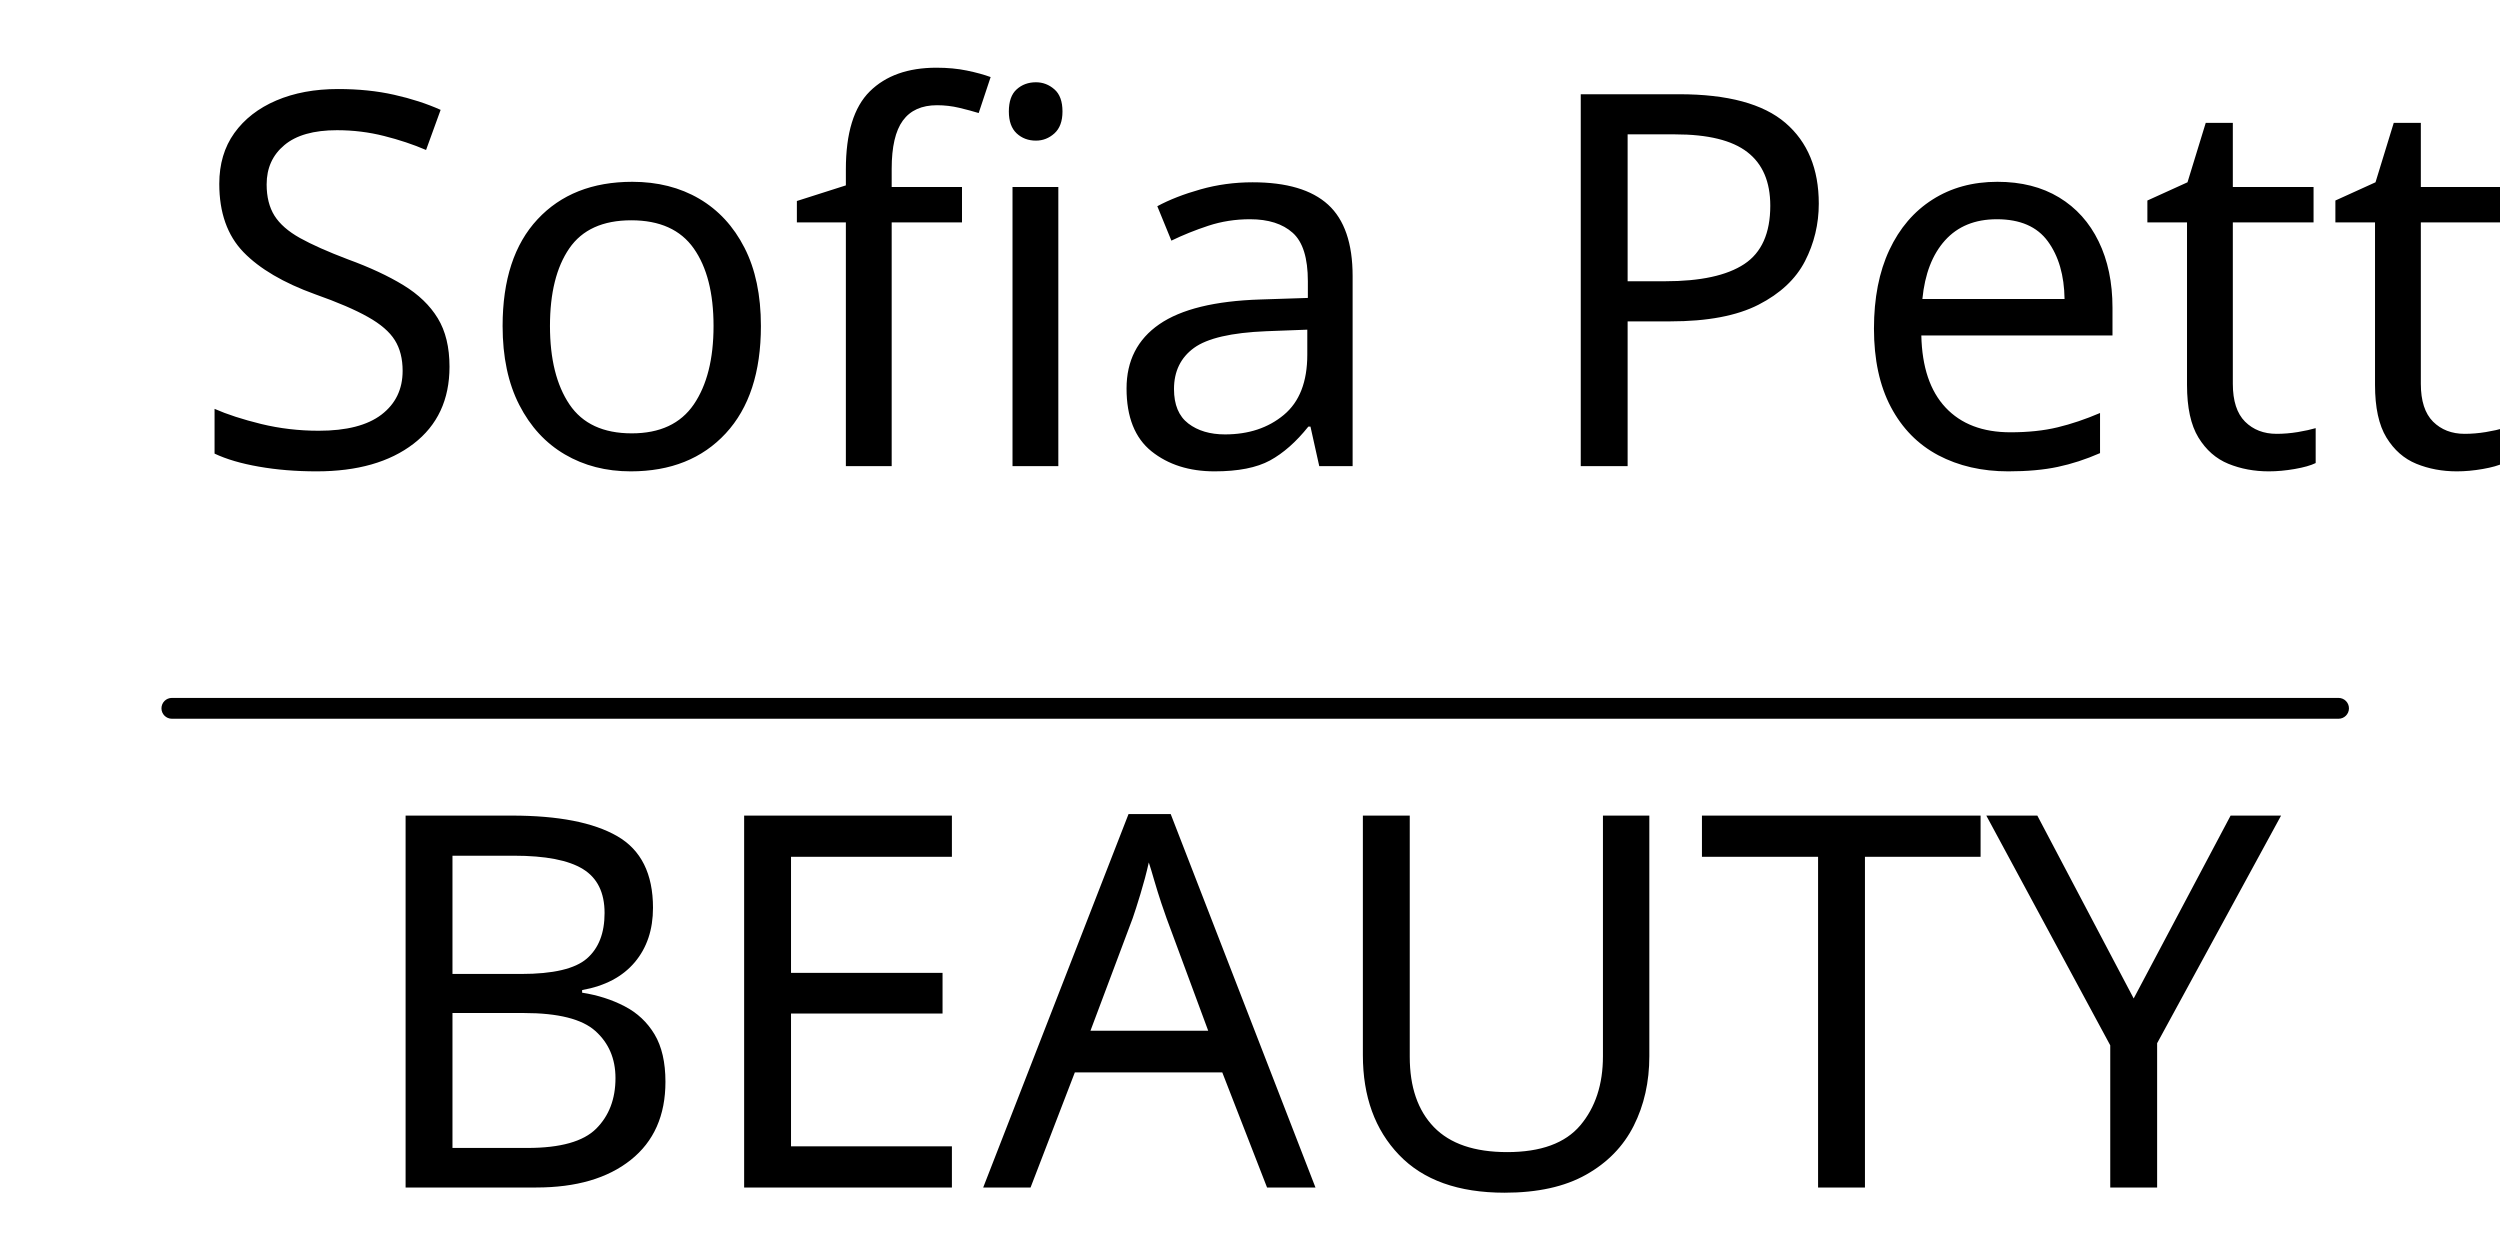
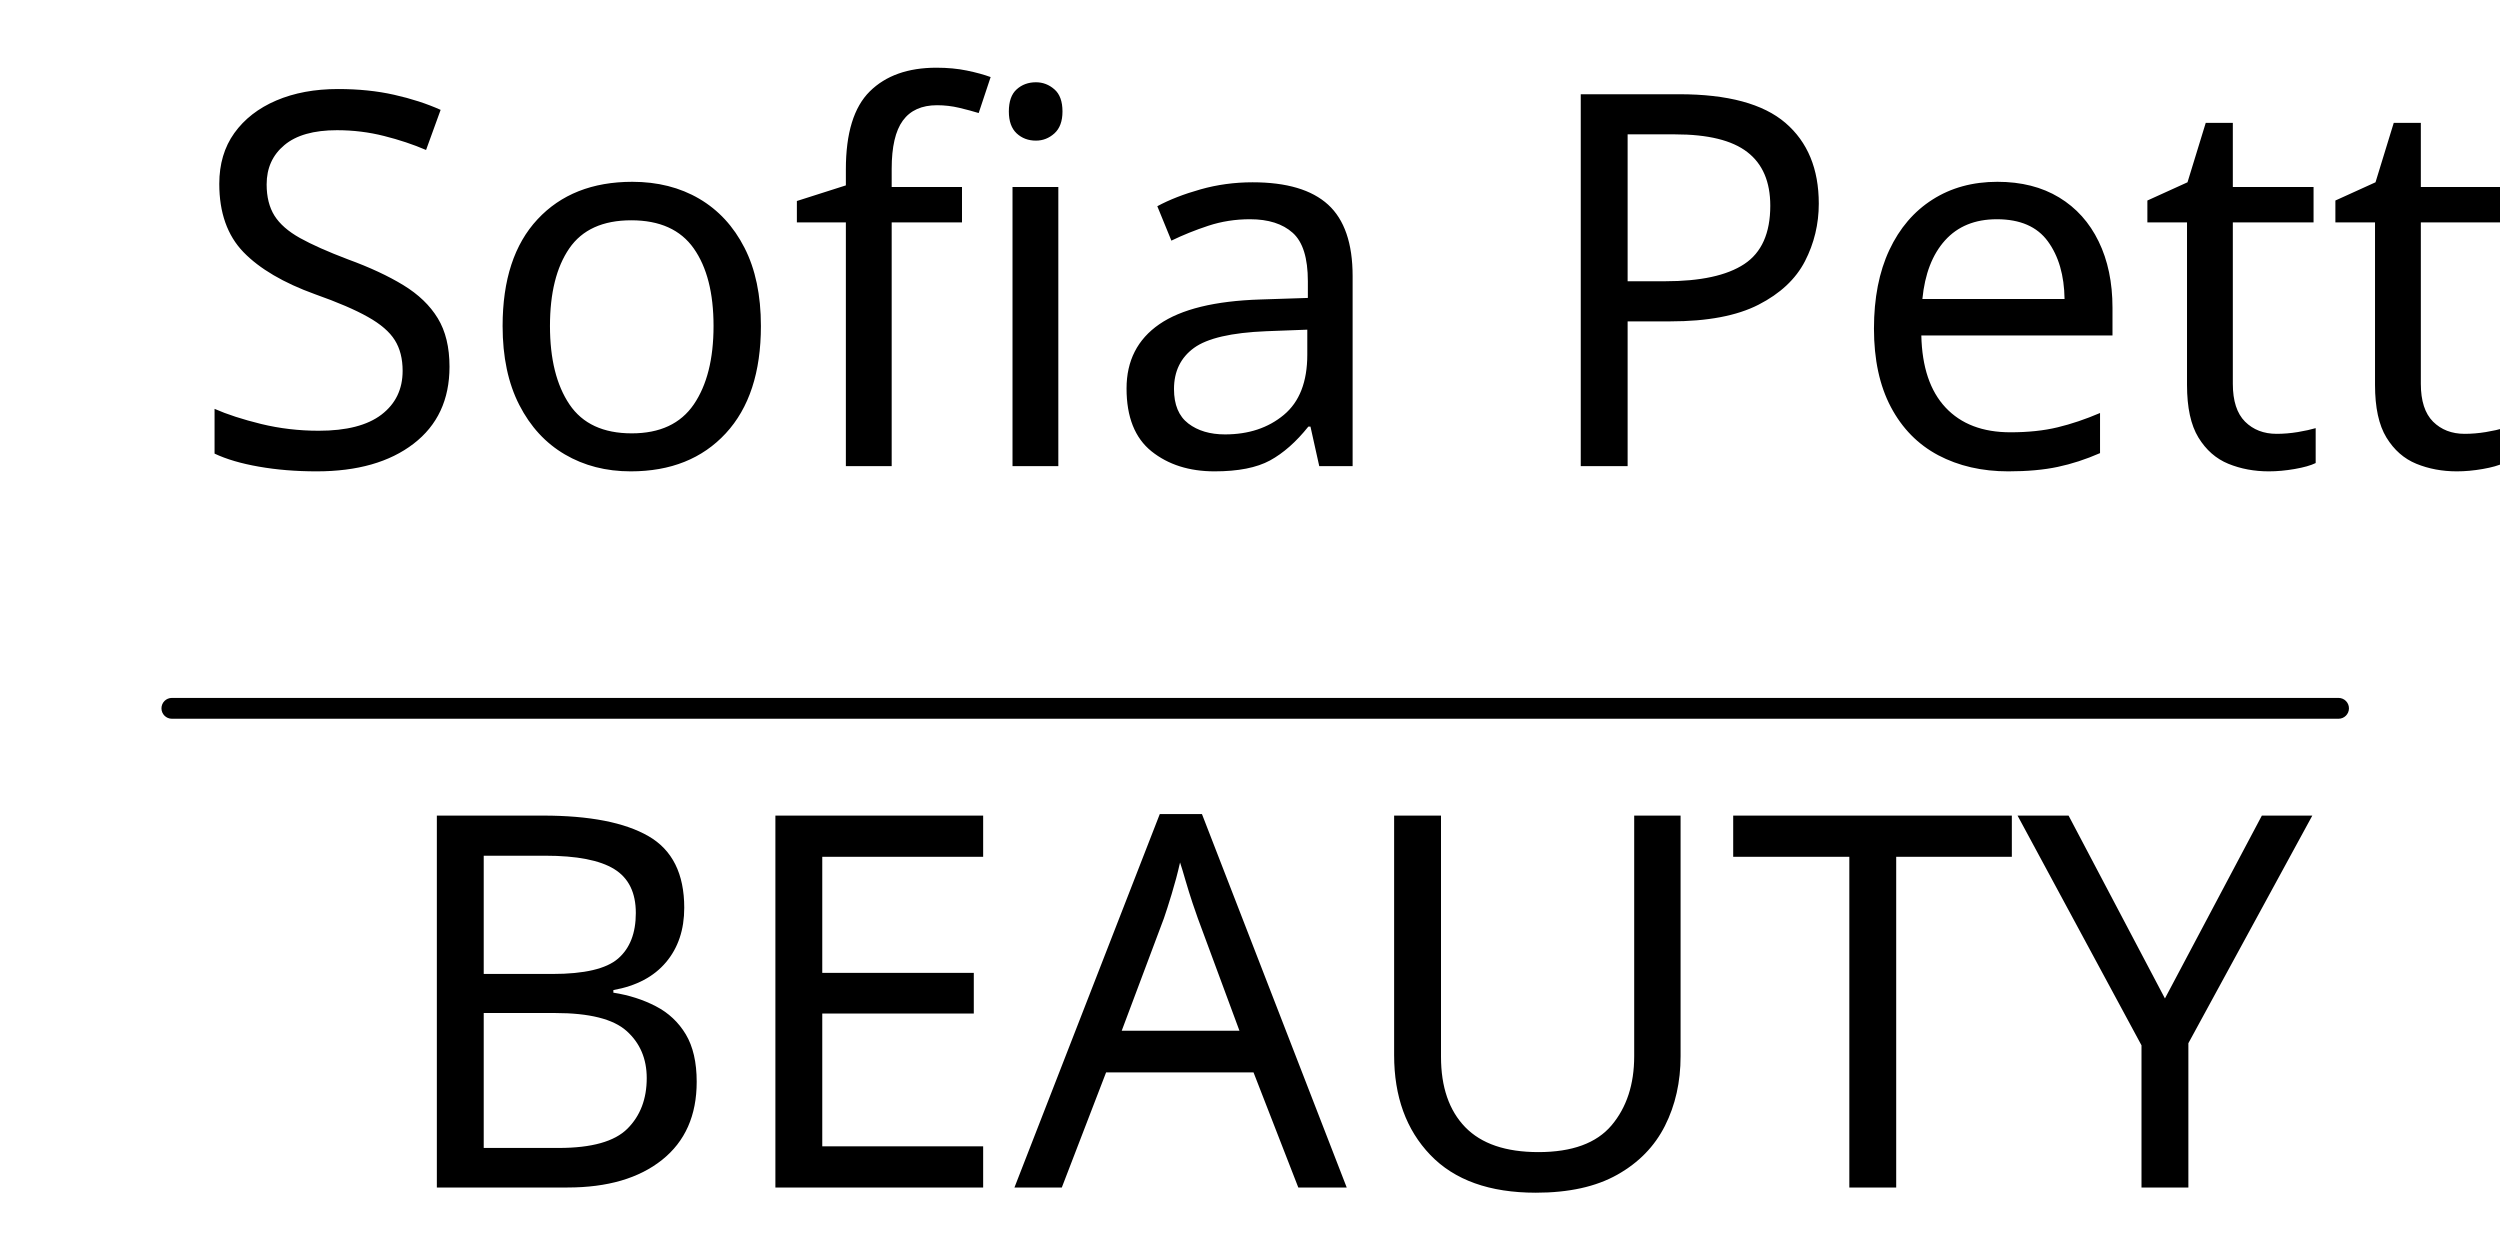
<svg xmlns="http://www.w3.org/2000/svg" xmlns:xlink="http://www.w3.org/1999/xlink" width="480px" height="240px" viewBox="1039 412 480 240" version="1.1">
  <defs>
-     <style type="text/css">
-     @font-face {
-       font-family: 'GreatVibes-Regular, Great Vibes';
-       src: url('../fonts/GreatVibes-Regular.ttf');
-     }
-   </style>
-     <text id="string" transform="matrix(1.0 0.0 0.0 1.0 1074.0 416.5)" font-size="100" x="1.1" y="85.0" fill="#000000" text-decoration="none" font-family="GreatVibes-Regular, Great Vibes">Sofia Petty</text>
+     <text id="string" transform="matrix(1.0 0.0 0.0 1.0 1074.0 416.5)" y="85.0" font-family="GreatVibes-Regular, Great Vibes" font-size="100" text-decoration="none" fill="#000000" x="1.1">Sofia Petty</text>
  </defs>
  <use id="Sofia-Petty" xlink:href="#string" />
  <defs>
-     <style type="text/css">
-     @font-face {
-       font-family: 'Goldoni, Goldoni';
-       src: url('../fonts/Goldoni_DEMO.otf');
-     }
-   </style>
-     <text id="string-1" transform="matrix(1.0 0.0 0.0 1.0 1074.0 550.0)" font-size="100" x="33.173" y="90.0" fill="#000000" text-decoration="none" font-family="Goldoni, Goldoni">BEAUTY</text>
+     <text id="string-1" transform="matrix(1.0 0.0 0.0 1.0 1086.0 550.0)" y="90.0" font-family="Goldoni, Goldoni" font-size="100" text-decoration="none" fill="#000000" x="27.173">BEAUTY</text>
  </defs>
  <use id="BEAUTY" xlink:href="#string-1" />
  <path id="Rounded-Rectangle" d="M1072 546 C1070.895 546 1070 546.895 1070 548 L1070 548 C1070 549.105 1070.895 550 1072 550 L1488 550 C1489.104 550 1490 549.105 1490 548 L1490 548 C1490 546.895 1489.104 546 1488 546 Z" fill="#000000" fill-opacity="1" stroke="none" />
</svg>
